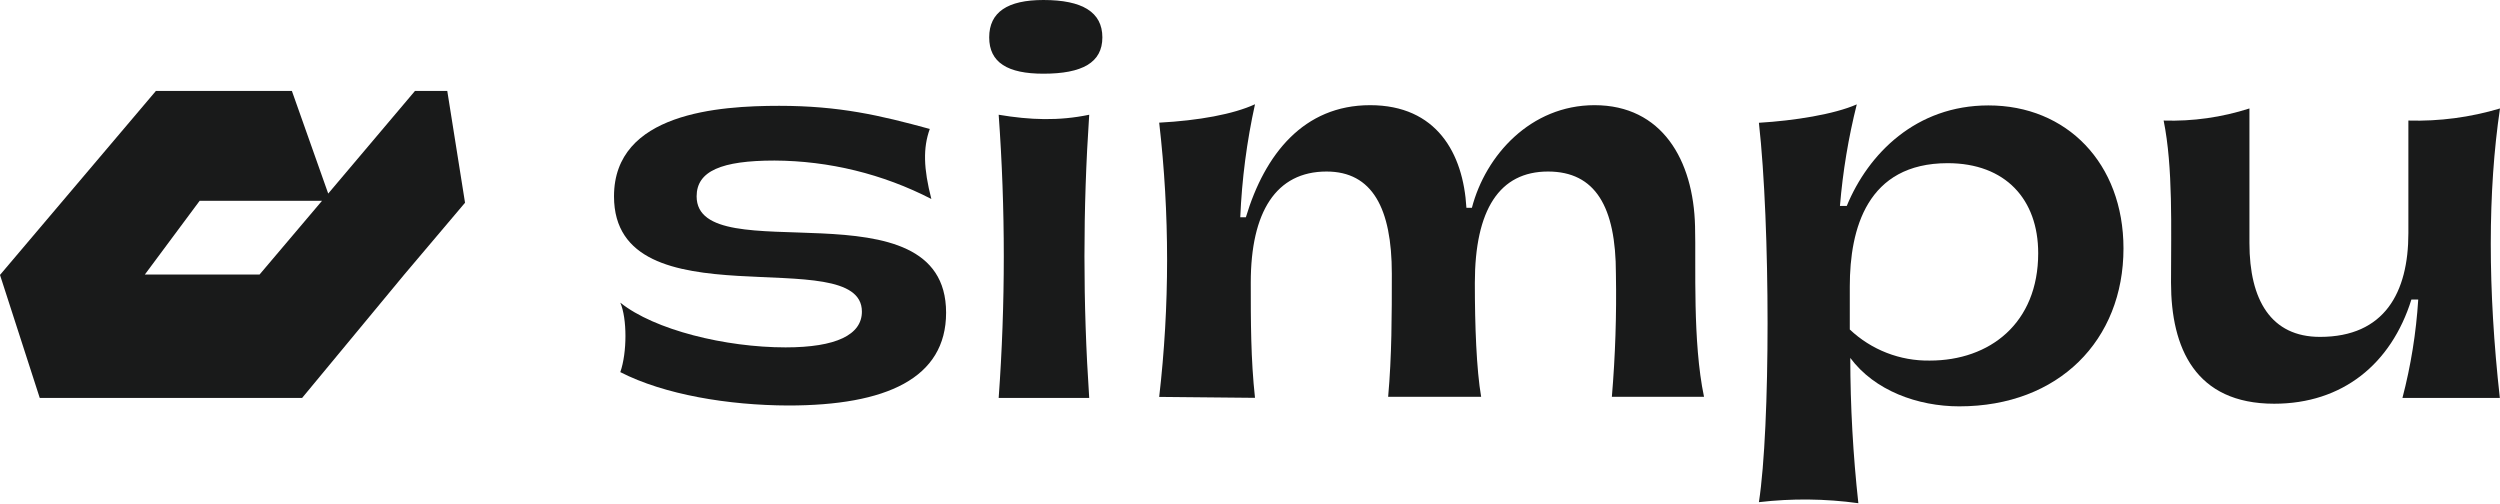
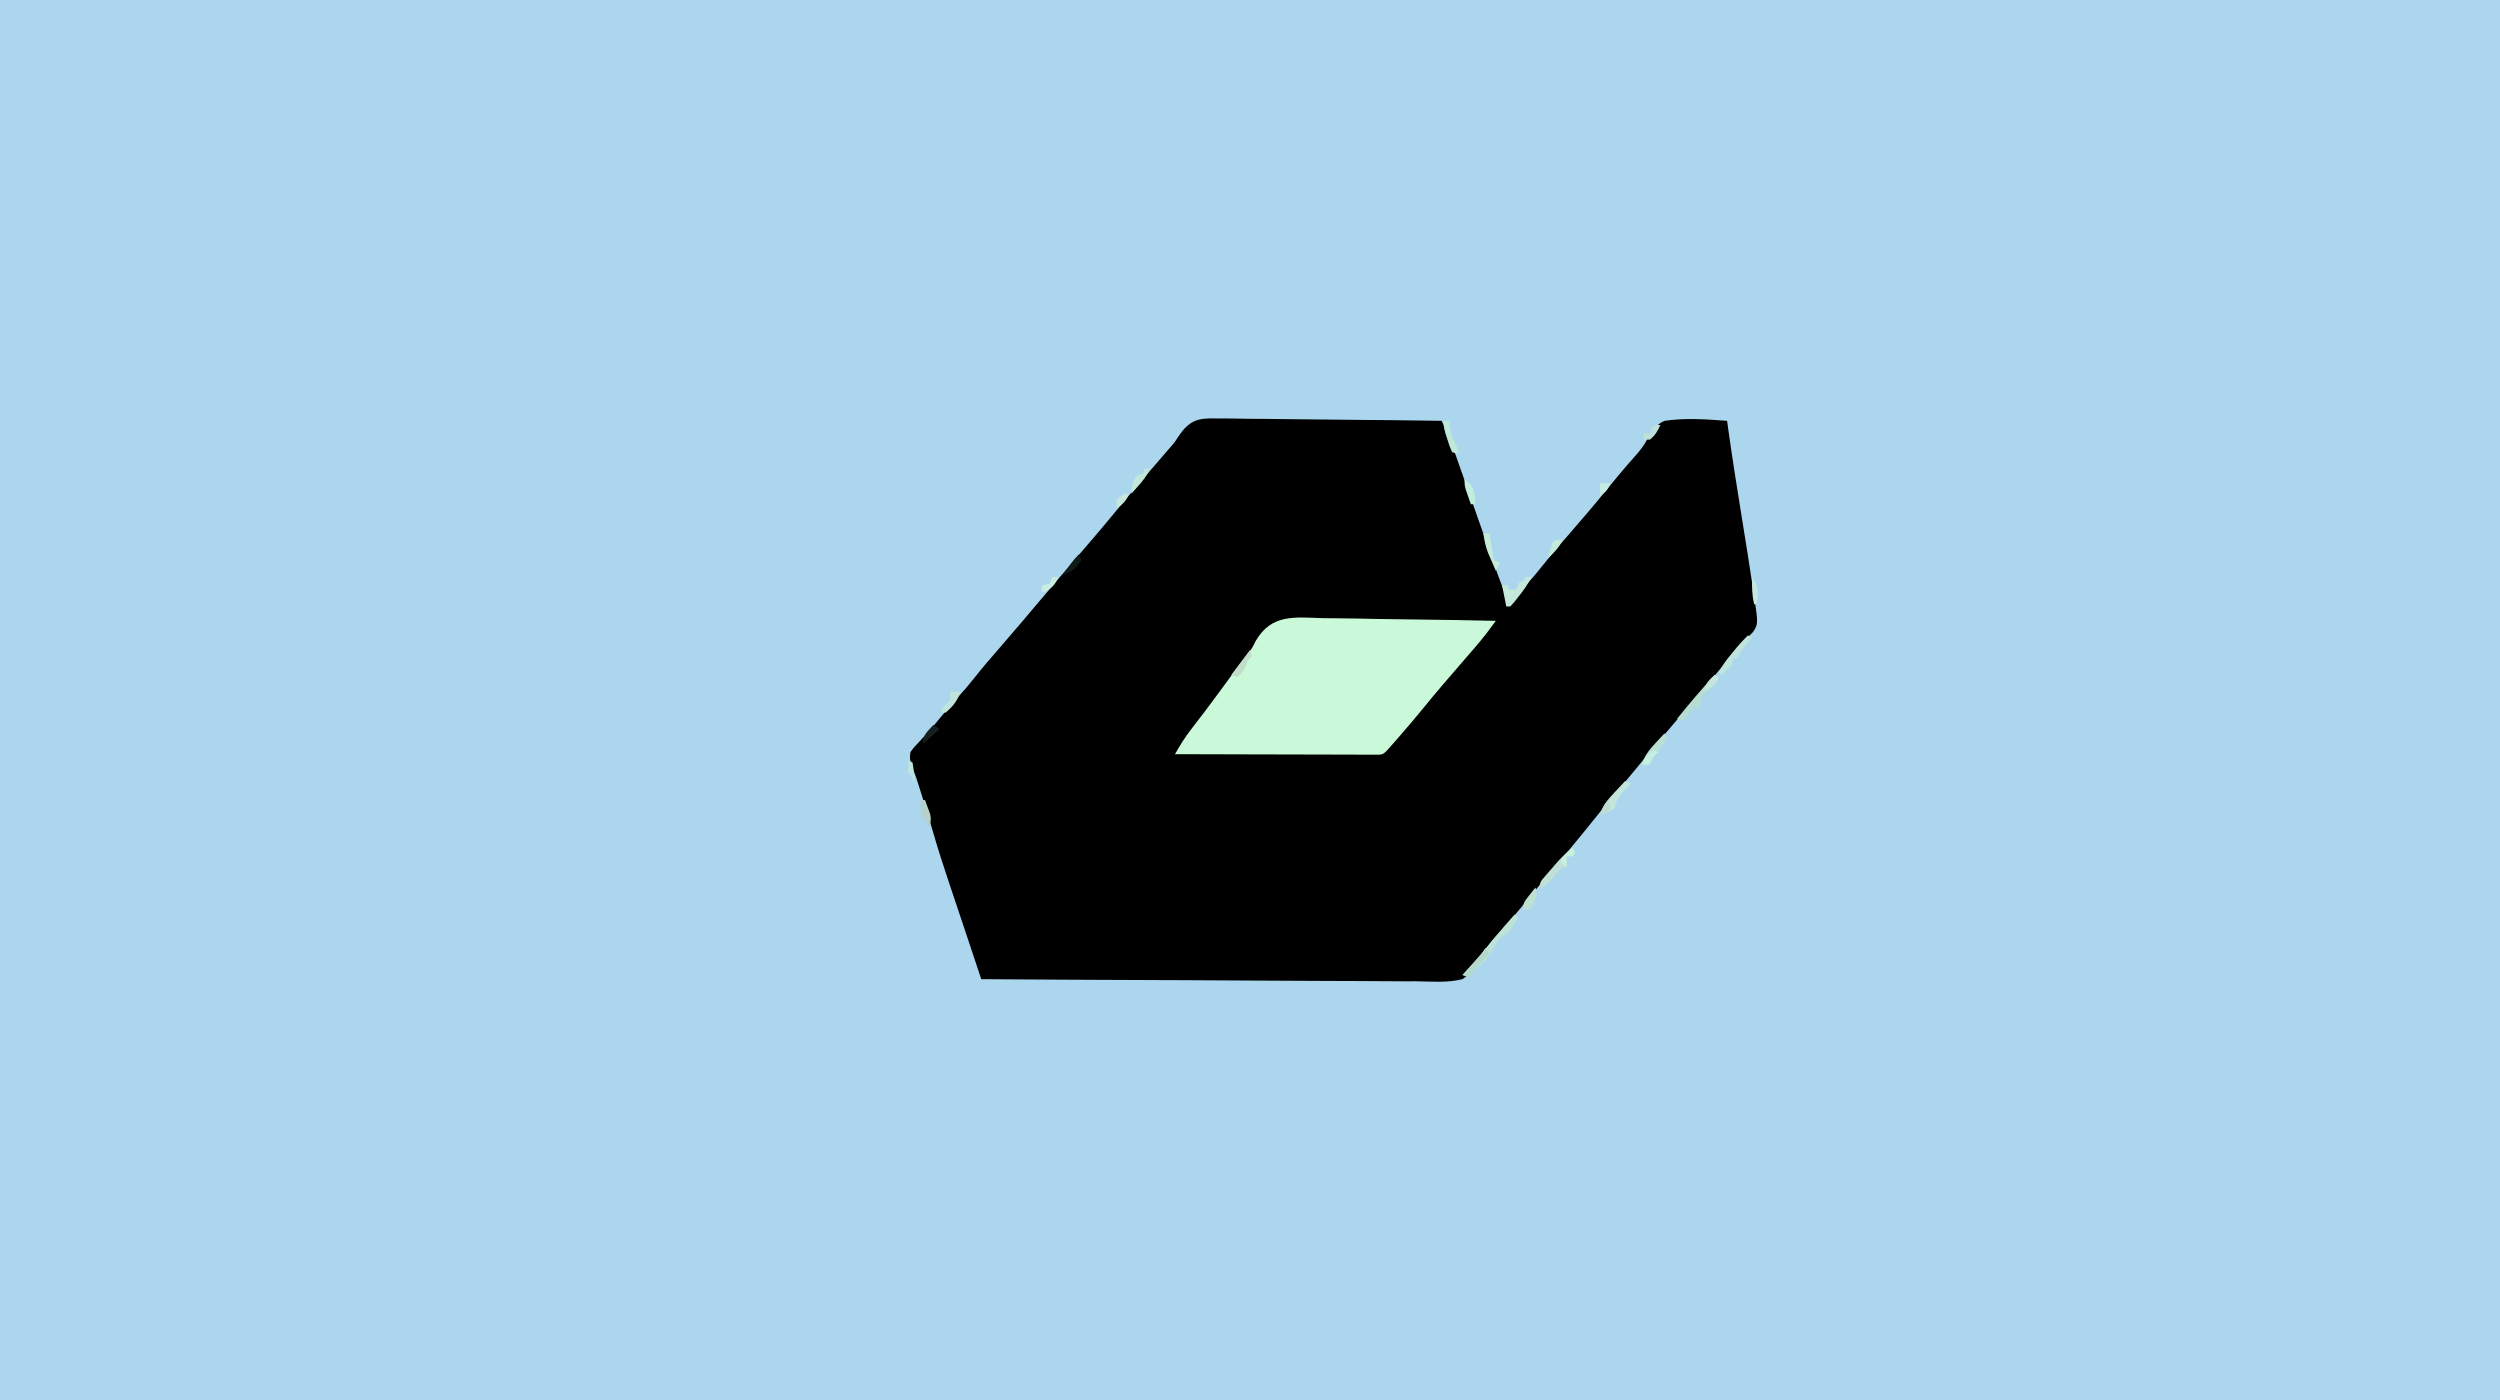
- <svg xmlns="http://www.w3.org/2000/svg" width="3040" height="612" viewBox="0 0 3040 612" fill="none">
-   <path d="M754.287 452.501C762.63 428.845 762.63 387.227 754.287 368.037C795.905 401.312 882.283 422.416 955.262 422.416C1016.71 422.416 1048.07 407.103 1048.07 378.932C1048.07 292.506 746.631 396.208 746.631 238.765C746.631 136.977 874.627 128.683 947.557 128.683C1020.49 128.683 1069.81 140.167 1130.62 156.805C1122.32 179.872 1122.96 204.803 1132.53 241.955C1073.53 211.557 1008.18 195.547 941.815 195.233C877.179 195.233 847.094 208.042 847.094 238.765C847.094 331.572 1150.45 218.889 1150.45 380.209C1150.45 460.206 1077.52 493.088 958.452 493.088C886.013 492.843 807.978 480.033 754.287 452.501Z" fill="#191A1A" />
-   <path d="M1202.86 45.446C1202.86 14.723 1225.24 0 1268.77 0C1316.13 0 1340.48 14.723 1340.48 45.446C1340.48 76.169 1315.94 89.617 1268.77 89.617C1225.44 89.617 1202.86 76.169 1202.86 45.446ZM1324.48 139.529C1316.77 254.177 1316.77 369.213 1324.48 483.862H1214.39C1222.69 369.234 1222.69 254.157 1214.39 139.529C1252.77 145.958 1287.32 147.234 1324.48 139.529Z" fill="#191A1A" />
-   <path d="M1409.57 149.148C1457.57 146.596 1499.83 138.891 1526.08 126.769C1516.11 171.964 1510.12 217.946 1508.17 264.187H1514.99C1538.01 187.38 1585.37 127.897 1666.05 127.897C1746.74 127.897 1779.33 186.104 1783.16 252.703H1789.83C1806.47 188.656 1861.48 127.897 1938.93 127.897C2020.84 127.897 2059.27 194.447 2061.18 275.132C2062.46 322.492 2057.99 415.299 2072.08 482.487H1960.03C1964.22 432.691 1965.86 382.713 1964.94 332.75C1964.94 251.427 1939.96 208.582 1882.39 208.582C1823.5 208.582 1793.41 254.666 1793.41 344.234C1793.41 395.472 1795.33 449.212 1801.07 482.487H1687.99C1692.46 432.575 1692.46 383.3 1692.46 332.75C1692.46 253.39 1668.8 208.582 1613.1 208.582C1551.65 208.582 1520.93 257.66 1520.93 343.596C1520.93 390.318 1520.93 436.844 1526.08 483.763L1409.57 482.634C1422.39 371.842 1422.39 259.941 1409.57 149.148Z" fill="#191A1A" />
-   <path d="M2582.15 302.125C2582.15 413.483 2503.63 494.119 2382.45 494.119C2331.9 494.119 2279.39 474.929 2249.94 435.225C2250.03 494.253 2253.31 553.232 2259.76 611.906C2219.67 606.362 2179.03 605.933 2138.83 610.63C2152.87 519.1 2152.87 275.23 2138.83 149.296C2181.67 146.744 2230.31 139.038 2257.84 126.916C2247.67 167.45 2240.83 208.748 2237.38 250.397H2245.67C2271.93 186.595 2330.19 128.192 2417.84 128.192C2513.05 128.045 2582.15 198.423 2582.15 302.125ZM2478.45 307.867C2478.45 242.593 2438.8 198.423 2368.37 198.423C2270.21 198.423 2249.35 278.42 2249.35 348.209V400.674C2275.6 425.481 2310.51 439.042 2346.63 438.464C2419.61 438.464 2478.45 393.018 2478.45 307.867Z" fill="#191A1A" />
-   <path d="M3039.8 483.862H2921.38C2931.62 444.691 2938.05 404.619 2940.57 364.209H2932.27C2907.73 442.734 2848.4 490.929 2765.41 490.929C2669.41 490.929 2639.96 423.054 2639.96 343.694C2639.96 277.144 2642.52 203.527 2630.98 146.596C2666.35 147.695 2701.64 142.715 2735.32 131.873V295.696C2735.32 364.847 2761.58 409.655 2821.11 409.655C2899.64 409.655 2928.59 355.669 2928.59 283.574V146.596C2966.28 147.663 3003.89 142.692 3040 131.873C3025.08 232.336 3025.08 352.038 3039.8 483.862Z" fill="#191A1A" />
-   <path d="M543.884 110.572H504.622L399.104 235.378L354.933 110.572H189.589L0 334.32L48.342 483.91H367.35L491.616 333.829L565.479 246.519L543.884 110.572ZM315.622 333.829H176.141L242.741 244.212H391.546L315.622 333.829Z" fill="#191A1A" />
+ <svg xmlns="http://www.w3.org/2000/svg" version="1.1" width="1200" height="672">
+   <path d="M0 0 C422.4 0 844.8 0 1280 0 C1280 221.76 1280 443.52 1280 672 C857.6 672 435.2 672 0 672 C0 450.24 0 228.48 0 0 Z " fill="#ACD6ED" transform="translate(0,0)" />
+   <path d="M0 0 C1.172 -0.001 2.343 -0.003 3.55 -0.004 C7.405 0.003 11.254 0.08 15.107 0.159 C17.787 0.177 20.465 0.192 23.144 0.202 C29.463 0.233 35.78 0.315 42.098 0.415 C49.295 0.527 56.492 0.582 63.69 0.632 C78.486 0.736 93.281 0.912 108.076 1.135 C110.448 6.346 112.676 11.545 114.578 16.949 C114.797 17.567 115.015 18.184 115.24 18.821 C115.949 20.828 116.653 22.837 117.357 24.846 C117.857 26.264 118.358 27.683 118.859 29.1 C120.169 32.814 121.475 36.528 122.78 40.244 C124.358 44.735 125.941 49.224 127.524 53.714 C128.757 57.212 129.989 60.71 131.219 64.21 C131.445 64.854 131.672 65.498 131.906 66.161 C132.556 68.009 133.204 69.858 133.853 71.706 C135.307 75.781 136.831 79.828 138.387 83.865 C139.076 86.135 139.076 86.135 139.076 90.135 C139.736 90.135 140.396 90.135 141.076 90.135 C141.321 89.571 141.566 89.006 141.818 88.424 C143.303 85.722 145.096 83.762 147.201 81.51 C150.202 78.238 153.086 74.941 155.826 71.448 C159.229 67.131 162.779 62.966 166.389 58.823 C173.887 50.216 181.311 41.555 188.514 32.698 C190.961 29.691 193.431 26.706 195.951 23.76 C196.451 23.176 196.95 22.591 197.465 21.989 C198.5 20.792 199.546 19.605 200.604 18.428 C203.121 15.598 205.276 12.954 207.01 9.577 C209.249 5.751 210.971 2.905 215.076 1.135 C224.961 -0.353 235.151 0.407 245.076 1.135 C245.331 2.974 245.331 2.974 245.592 4.85 C247.571 18.976 249.791 33.056 252.076 47.135 C254.056 59.334 256.029 71.533 257.826 83.76 C257.954 84.607 258.082 85.453 258.213 86.326 C260.002 98.743 260.002 98.743 257.424 102.62 C256.293 103.741 256.293 103.741 255.139 104.885 C251.85 108.287 248.727 111.695 245.764 115.385 C242.308 119.653 238.782 123.848 235.201 128.01 C229.916 134.152 224.671 140.326 219.444 146.518 C218.052 148.164 216.656 149.808 215.26 151.452 C210.243 157.359 205.285 163.307 200.393 169.319 C197.798 172.473 195.16 175.587 192.514 178.698 C188.715 183.167 185.004 187.692 181.357 192.288 C173.696 201.852 165.848 211.268 157.909 220.603 C154.346 224.798 150.863 229.054 147.389 233.323 C144.815 236.453 142.2 239.547 139.576 242.635 C130.864 251.894 130.864 251.894 124.097 262.344 C122.418 265.48 121.015 267.084 118.076 269.135 C111.005 270.952 103.31 270.269 96.076 270.157 C93.8 270.154 91.523 270.156 89.246 270.161 C83.07 270.164 76.896 270.111 70.721 270.048 C64.265 269.992 57.81 269.986 51.354 269.976 C40.521 269.951 29.688 269.895 18.854 269.814 C7.698 269.732 -3.458 269.668 -14.615 269.63 C-15.303 269.627 -15.991 269.625 -16.7 269.622 C-20.152 269.611 -23.605 269.599 -27.057 269.588 C-55.68 269.495 -84.302 269.336 -112.924 269.135 C-113.264 268.114 -113.604 267.092 -113.955 266.04 C-115.239 262.186 -116.523 258.332 -117.807 254.479 C-118.359 252.823 -118.91 251.167 -119.462 249.511 C-122.438 240.579 -125.418 231.648 -128.426 222.727 C-131.127 214.702 -133.718 206.666 -136.056 198.528 C-137.807 192.448 -139.696 186.415 -141.611 180.385 C-141.909 179.443 -142.207 178.502 -142.514 177.531 C-142.939 176.198 -142.939 176.198 -143.373 174.838 C-143.624 174.051 -143.875 173.264 -144.134 172.453 C-144.703 170.783 -145.332 169.133 -145.998 167.499 C-147.075 164.749 -147.362 163.061 -146.924 160.135 C-145.271 157.846 -145.271 157.846 -142.986 155.51 C-139.644 151.985 -136.466 148.424 -133.424 144.635 C-130.497 141.017 -127.498 137.511 -124.361 134.073 C-121.512 130.944 -118.791 127.772 -116.174 124.448 C-112.238 119.456 -108.092 114.67 -103.917 109.879 C-100.347 105.781 -96.804 101.663 -93.299 97.51 C-92.852 96.981 -92.406 96.452 -91.946 95.907 C-91.051 94.846 -90.156 93.785 -89.262 92.724 C-80.174 81.938 -71.021 71.211 -61.814 60.526 C-57.294 55.274 -52.794 50.014 -48.424 44.635 C-42.545 37.401 -36.437 30.363 -30.346 23.308 C-29.296 22.091 -28.247 20.874 -27.198 19.656 C-26.229 18.529 -25.257 17.404 -24.284 16.281 C-23.83 15.753 -23.376 15.226 -22.908 14.682 C-22.458 14.17 -22.009 13.658 -21.545 13.131 C-19.845 11.11 -19.845 11.11 -18.302 8.641 C-13.015 0.92 -9.137 -0.3 0 0 Z " fill="#000000" transform="translate(583.9238,200.8647)" />
+   <path d="M0 0 C2.385 0.024 4.769 0.043 7.154 0.056 C13.406 0.105 19.654 0.233 25.905 0.377 C32.293 0.51 38.681 0.569 45.07 0.635 C57.588 0.774 70.102 0.995 82.617 1.27 C81.676 2.534 80.734 3.797 79.792 5.06 C79.267 5.764 78.742 6.467 78.202 7.192 C75.912 10.194 73.47 13.047 70.992 15.895 C69.941 17.112 68.891 18.329 67.84 19.547 C67.042 20.469 67.042 20.469 66.227 21.41 C63.621 24.42 61.024 27.437 58.43 30.457 C57.927 31.043 57.424 31.628 56.906 32.231 C53.948 35.685 51.043 39.175 48.18 42.707 C44.431 47.324 40.575 51.839 36.68 56.332 C36.111 56.988 35.543 57.644 34.957 58.32 C28.953 65.224 28.953 65.224 26.809 65.516 C25.706 65.513 25.706 65.513 24.58 65.51 C23.736 65.513 22.892 65.516 22.022 65.518 C21.094 65.511 20.166 65.504 19.21 65.497 C18.235 65.497 17.259 65.497 16.254 65.497 C13.018 65.496 9.783 65.48 6.547 65.465 C4.308 65.461 2.069 65.458 -0.171 65.456 C-6.073 65.449 -11.974 65.429 -17.876 65.407 C-23.895 65.386 -29.914 65.377 -35.934 65.367 C-47.75 65.346 -59.566 65.312 -71.383 65.27 C-68.826 60.728 -66.255 56.62 -63.008 52.52 C-58.675 46.989 -54.476 41.371 -50.32 35.707 C-49.116 34.068 -47.912 32.428 -46.707 30.789 C-46.136 30.013 -45.566 29.236 -44.978 28.436 C-42.227 24.7 -39.477 20.965 -36.604 17.321 C-34.303 14.318 -34.303 14.318 -32.637 10.921 C-24.978 -2.215 -13.898 -0.416 0 0 Z " fill="#CAF9D9" transform="translate(635.3828,296.7305)" />
+   <path d="M0 0 C0.66 0.33 1.32 0.66 2 1 C-2.666 8.847 -2.666 8.847 -4.953 9.895 C-7.664 11.359 -8.338 12.975 -9.75 15.688 C-12.36 20.299 -15.229 23.349 -19.363 26.625 C-21.126 27.921 -21.126 27.921 -22 30 C-22.99 29.67 -23.98 29.34 -25 29 C-24.455 28.406 -23.909 27.811 -23.348 27.199 C-18.441 21.806 -13.739 16.296 -9.152 10.629 C-6.188 7.008 -3.113 3.493 0 0 Z " fill="#BCE3D5" transform="translate(727,439)" />
+   <path d="M0 0 C0.66 0.33 1.32 0.66 2 1 C0.889 4.333 0.21 4.797 -2.5 6.812 C-5.312 9.107 -5.924 9.725 -6.938 13.375 C-6.958 14.241 -6.979 15.107 -7 16 C-7.66 15.67 -8.32 15.34 -9 15 C-12.426 18.175 -12.426 18.175 -15 22 C-15.99 21.67 -16.98 21.34 -18 21 C-12.206 13.795 -6.252 6.814 0 0 Z " fill="#B7DCD1" transform="translate(823,324)" />
+   <path d="M0 0 C0.99 0 1.98 0 3 0 C1.44 3.478 -0.632 6.272 -3 9.25 C-3.701 10.142 -4.402 11.034 -5.125 11.953 C-6.053 12.966 -6.053 12.966 -7 14 C-7.66 14 -8.32 14 -9 14 C-9.66 10.7 -10.32 7.4 -11 4 C-10.01 4 -9.02 4 -8 4 C-8 4.66 -8 5.32 -8 6 C-6.68 6 -5.36 6 -4 6 C-3.67 5.01 -3.34 4.02 -3 3 C-2.01 2.34 -1.02 1.68 0 1 C0 0.67 0 0.34 0 0 Z " fill="#C5E9D9" transform="translate(732,277)" />
+   <path d="M0 0 C0.33 0.66 0.66 1.32 1 2 C0.67 2.66 0.34 3.32 0 4 C-0.99 4 -1.98 4 -3 4 C-3 5.65 -3 7.3 -3 9 C-3.99 9.33 -4.98 9.66 -6 10 C-7.236 11.464 -8.47 12.932 -9.66 14.434 C-11.528 16.617 -13.701 18.292 -16 20 C-16 16.591 -15.647 16.213 -13.516 13.75 C-12.992 13.142 -12.469 12.533 -11.93 11.906 C-11.375 11.277 -10.821 10.648 -10.25 10 C-9.711 9.371 -9.172 8.742 -8.617 8.094 C-5.953 5.026 -3.418 2.257 0 0 Z " fill="#BFE0D5" transform="translate(755,407)" />
+   <path d="M0 0 C0.66 0.33 1.32 0.66 2 1 C1.216 1.907 0.432 2.815 -0.375 3.75 C-2.301 6.052 -3.822 8.216 -5 11 C-5.66 11 -6.32 11 -7 11 C-7.124 11.639 -7.247 12.279 -7.375 12.938 C-7.581 13.618 -7.787 14.299 -8 15 C-8.99 15.495 -8.99 15.495 -10 16 C-10.66 16.99 -11.32 17.98 -12 19 C-12.66 18.67 -13.32 18.34 -14 18 C-12.394 14.329 -10.111 11.513 -7.562 8.438 C-6.78 7.487 -5.998 6.537 -5.191 5.559 C-3.522 3.609 -1.854 1.77 0 0 Z " fill="#BFE4DC" transform="translate(839,305)" />
+   <path d="M0 0 C0.99 0.33 1.98 0.66 3 1 C2.506 1.531 2.013 2.062 1.504 2.609 C0.863 3.316 0.223 4.022 -0.438 4.75 C-1.076 5.446 -1.714 6.142 -2.371 6.859 C-4.013 9.017 -4.434 10.407 -5 13 C-7.276 14.441 -9.433 15.144 -12 16 C-10.571 11.509 -8.069 8.538 -4.875 5.188 C-4.407 4.685 -3.939 4.183 -3.457 3.666 C-2.311 2.438 -1.156 1.218 0 0 Z " fill="#C2E6DA" transform="translate(780,375)" />
+   <path d="M0 0 C0.33 0.99 0.66 1.98 1 3 C-0.281 4.707 -1.626 6.366 -3 8 C-4.417 10.294 -5.702 12.635 -7 15 C-8.32 15 -9.64 15 -11 15 C-9.583 10.68 -7.462 7.995 -4.375 4.688 C-3.558 3.804 -2.74 2.921 -1.898 2.012 C-0.959 1.016 -0.959 1.016 0 0 Z " fill="#BBDFD3" transform="translate(799,352)" />
+   <path d="M0 0 C0.66 0.99 1.32 1.98 2 3 C1.278 3.701 0.556 4.402 -0.188 5.125 C-2.998 7.928 -5.495 10.923 -8 14 C-8.99 13.67 -9.98 13.34 -11 13 C-10.06 11.969 -10.06 11.969 -9.102 10.918 C-8.284 10.017 -7.467 9.116 -6.625 8.188 C-5.813 7.294 -5.001 6.401 -4.164 5.48 C-1.909 3.004 -1.909 3.004 0 0 Z " fill="#B4D8CC" transform="translate(713,455)" />
+   <path d="M0 0 C0.99 0 1.98 0 3 0 C3.66 4.29 4.32 8.58 5 13 C5.99 13.33 6.98 13.66 8 14 C7.34 15.32 6.68 16.64 6 18 C5.179 16.129 4.369 14.253 3.562 12.375 C2.884 10.809 2.884 10.809 2.191 9.211 C1.042 6.113 0.427 3.268 0 0 Z " fill="#C5EBD8" transform="translate(712,256)" />
+   <path d="M0 0 C0.66 0 1.32 0 2 0 C2.534 1.412 3.052 2.83 3.562 4.25 C3.853 5.039 4.143 5.828 4.441 6.641 C5.045 9.191 4.847 10.553 4 13 C3.711 12.361 3.422 11.721 3.125 11.062 C2.172 8.848 2.172 8.848 0 8 C0 5.36 0 2.72 0 0 Z " fill="#B5D3CC" transform="translate(442,384)" />
+   <path d="M0 0 C0.99 0 1.98 0 3 0 C2.917 0.639 2.835 1.279 2.75 1.938 C3.064 5.779 4.459 8.57 6.125 12.012 C7 14 7 14 7 16 C6.01 15.67 5.02 15.34 4 15 C2.832 12.383 2.832 12.383 1.812 9.125 C1.468 8.055 1.124 6.985 0.77 5.883 C0 3 0 3 0 0 Z " fill="#BFE7D9" transform="translate(693,202)" />
+   <path d="M0 0 C0.33 0.99 0.66 1.98 1 3 C0.34 3.66 -0.32 4.32 -1 5 C-1.309 5.804 -1.619 6.609 -1.938 7.438 C-2.988 9.971 -3.952 11.231 -6 13 C-6.99 12.67 -7.98 12.34 -9 12 C-6.03 8.04 -3.06 4.08 0 0 Z " fill="#C1DECB" transform="translate(600,312)" />
+   <path d="M0 0 C0.99 0 1.98 0 3 0 C1.556 3.239 -0.258 5.62 -2.625 8.25 C-3.257 8.956 -3.888 9.663 -4.539 10.391 C-5.021 10.922 -5.503 11.453 -6 12 C-6 8.708 -5.495 6.915 -4 4 C-1.875 2.688 -1.875 2.688 0 2 C0 1.34 0 0.68 0 0 Z " fill="#C2E7DB" transform="translate(549,225)" />
+   <path d="M0 0 C1.218 3.654 0.566 4.606 -1 8 C-1.33 8.66 -1.66 9.32 -2 10 C-4.062 10.625 -4.062 10.625 -6 11 C-6 7.394 -5.183 6.587 -3 3.812 C-2.443 3.097 -1.886 2.382 -1.312 1.645 C-0.879 1.102 -0.446 0.559 0 0 Z " fill="#BDE0D3" transform="translate(737,426)" />
+   <path d="M0 0 C1.65 0 3.3 0 5 0 C3.608 4.428 1.479 6.956 -2 10 C-2.66 10 -3.32 10 -4 10 C-4 9.34 -4 8.68 -4 8 C-3.34 7.381 -2.68 6.763 -2 6.125 C0.457 4.001 0.457 4.001 0 0 Z " fill="#C0E4DC" transform="translate(456,332)" />
+   <path d="M0 0 C3.652 2.435 3.92 3.845 5 8 C5 9.32 5 10.64 5 12 C4.34 12 3.68 12 3 12 C2.494 10.564 1.996 9.126 1.5 7.688 C1.222 6.887 0.943 6.086 0.656 5.262 C0 3 0 3 0 0 Z " fill="#C1EDDD" transform="translate(703,230)" />
+   <path d="M0 0 C0.99 0 1.98 0 3 0 C1.717 2.862 0.469 5.025 -2 7 C-2.99 7 -3.98 7 -5 7 C-5 6.01 -5 5.02 -5 4 C-4.01 4 -3.02 4 -2 4 C-1.67 3.01 -1.34 2.02 -1 1 C-0.67 0.67 -0.34 0.34 0 0 Z " fill="#BDE1D9" transform="translate(794,204)" />
+   <path d="M0 0 C-1.555 3.817 -4.036 6.192 -7 9 C-4.833 0 -4.833 0 0 0 Z " fill="#C3EADA" transform="translate(750,259)" />
+   <path d="M0 0 C0.33 0.99 0.66 1.98 1 3 C-1.459 6.878 -3.617 8.661 -8 10 C-7.044 8.707 -6.085 7.416 -5.125 6.125 C-4.591 5.406 -4.058 4.686 -3.508 3.945 C-2 2 -2 2 0 0 Z " fill="#111B16" transform="translate(518,266)" />
+   <path d="M0 0 C0.66 0.33 1.32 0.66 2 1 C1.288 1.65 1.288 1.65 0.562 2.312 C-1.237 4.023 -1.237 4.023 -2 7 C-3.32 7 -4.64 7 -6 7 C-4.607 3.633 -3.021 2.014 0 0 Z " fill="#C3F0E1" transform="translate(794,360)" />
+   <path d="M0 0 C0.99 0.66 1.98 1.32 3 2 C0.36 4.31 -2.28 6.62 -5 9 C-5 4.61 -2.872 3.231 0 0 Z " fill="#16201E" transform="translate(448,348)" />
+   <path d="M0 0 C0.99 0 1.98 0 3 0 C1.611 3.356 0.083 5.073 -3 7 C-3.66 7 -4.32 7 -5 7 C-5 6.01 -5 5.02 -5 4 C-4.041 3.845 -4.041 3.845 -3.062 3.688 C-2.382 3.461 -1.701 3.234 -1 3 C-0.67 2.01 -0.34 1.02 0 0 Z " fill="#C9EEE1" transform="translate(505,277)" />
+   <path d="M0 0 C1.65 0 3.3 0 5 0 C3.63 3.161 3.011 3.993 0 6 C0 4.02 0 2.04 0 0 Z " fill="#C4ECE1" transform="translate(768,232)" />
+   <path d="M0 0 C0.33 0.66 0.66 1.32 1 2 C0.67 2.66 0.34 3.32 0 4 C-0.99 4 -1.98 4 -3 4 C-3 5.65 -3 7.3 -3 9 C-3.99 8.34 -4.98 7.68 -6 7 C-4.607 3.633 -3.021 2.014 0 0 Z " fill="#C6EFDE" transform="translate(755,407)" />
+   <path d="M0 0 C0.66 0.33 1.32 0.66 2 1 C0.667 5 -1.496 5.838 -5 8 C-4.458 4.204 -2.799 2.528 0 0 Z " fill="#C4E6DC" transform="translate(823,324)" />
+   <path d="M0 0 C2.517 3.776 3.263 6.31 2.562 10.812 C2.377 11.534 2.191 12.256 2 13 C1.67 13 1.34 13 1 13 C-0.102 8.591 -0.077 4.516 0 0 Z " fill="#C4E7E0" transform="translate(841,277)" />
+   <path d="M0 0 C0.99 0.495 0.99 0.495 2 1 C2.414 3.285 2.414 3.285 2.625 6.062 C2.7 6.982 2.775 7.901 2.852 8.848 C2.925 9.913 2.925 9.913 3 11 C2.691 10.361 2.381 9.721 2.062 9.062 C1.165 7.064 1.165 7.064 0 6 C-0.041 4 -0.043 2 0 0 Z " fill="#BFE4DD" transform="translate(436,365)" />
+   <path d="M0 0 C0.688 1.812 0.688 1.812 1 4 C-0.312 5.75 -0.312 5.75 -2 7 C-2.66 7 -3.32 7 -4 7 C-2.926 4.085 -2.222 2.222 0 0 Z " fill="#BDDDD2" transform="translate(772,384)" />
+   <path d="M0 0 C-1.393 3.367 -2.979 4.986 -6 7 C-6 5.68 -6 4.36 -6 3 C-2.786 0 -2.786 0 0 0 Z " fill="#C6E7DA" transform="translate(542,237)" />
</svg>
